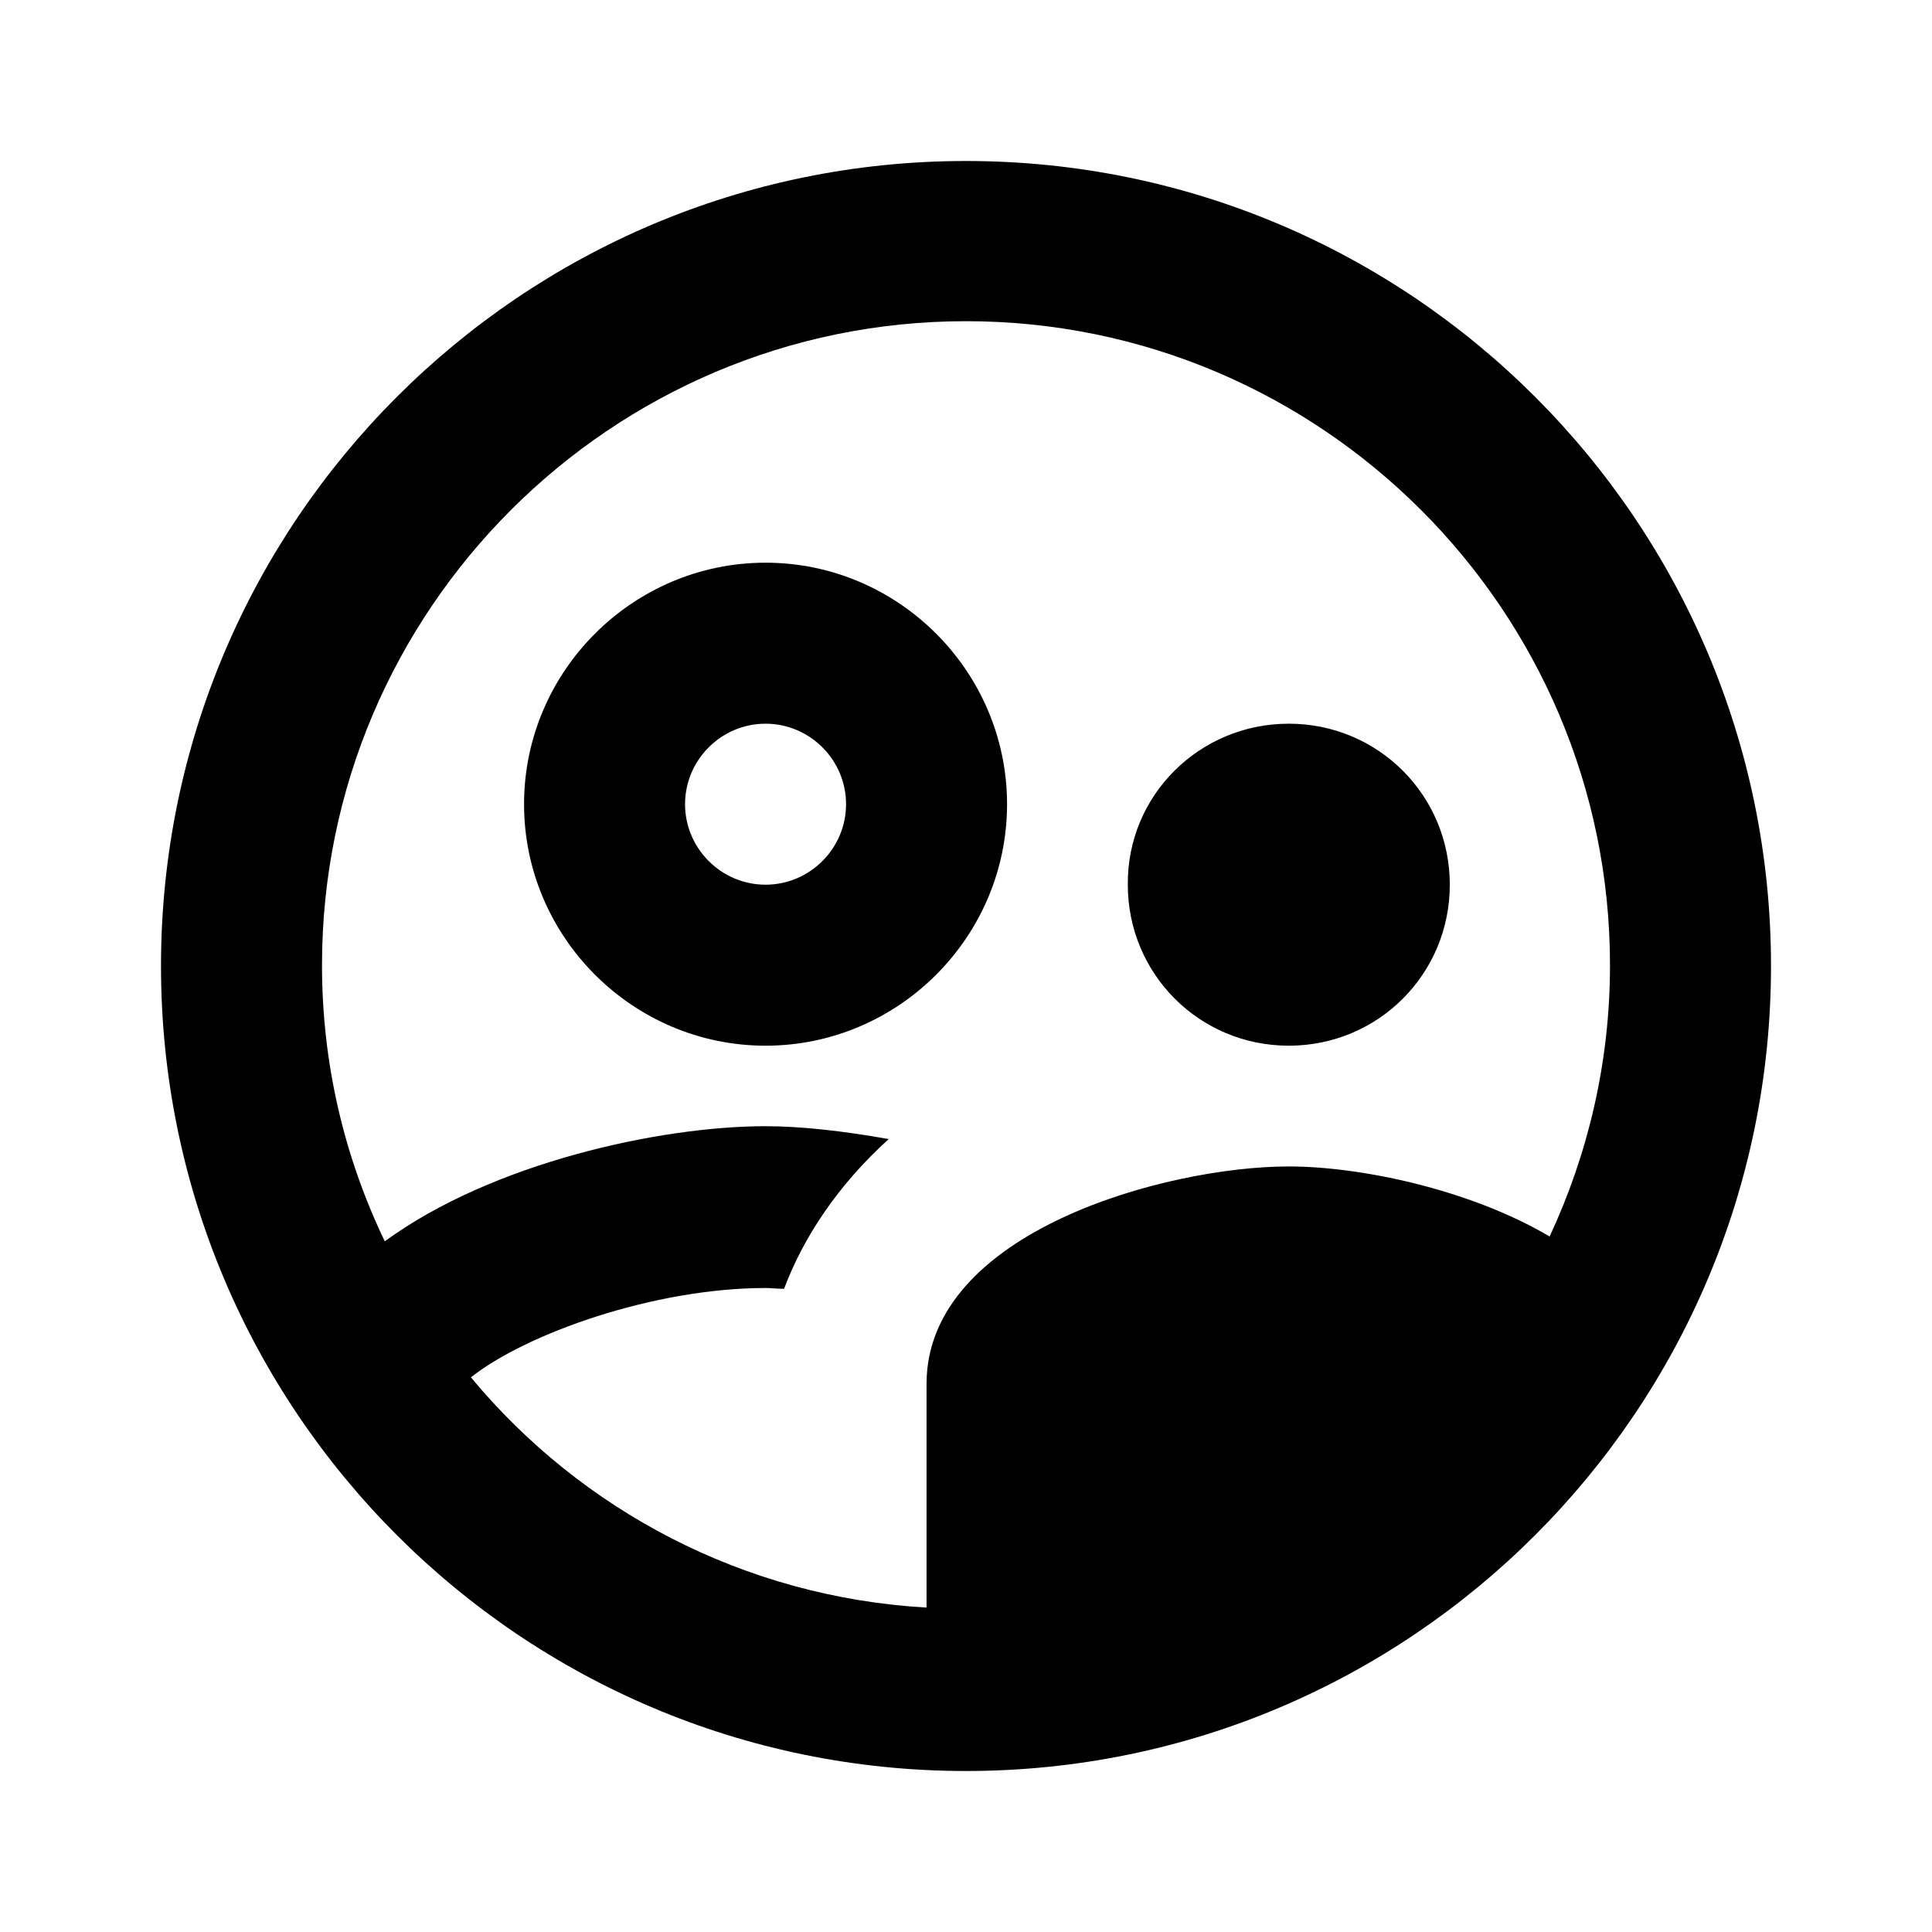
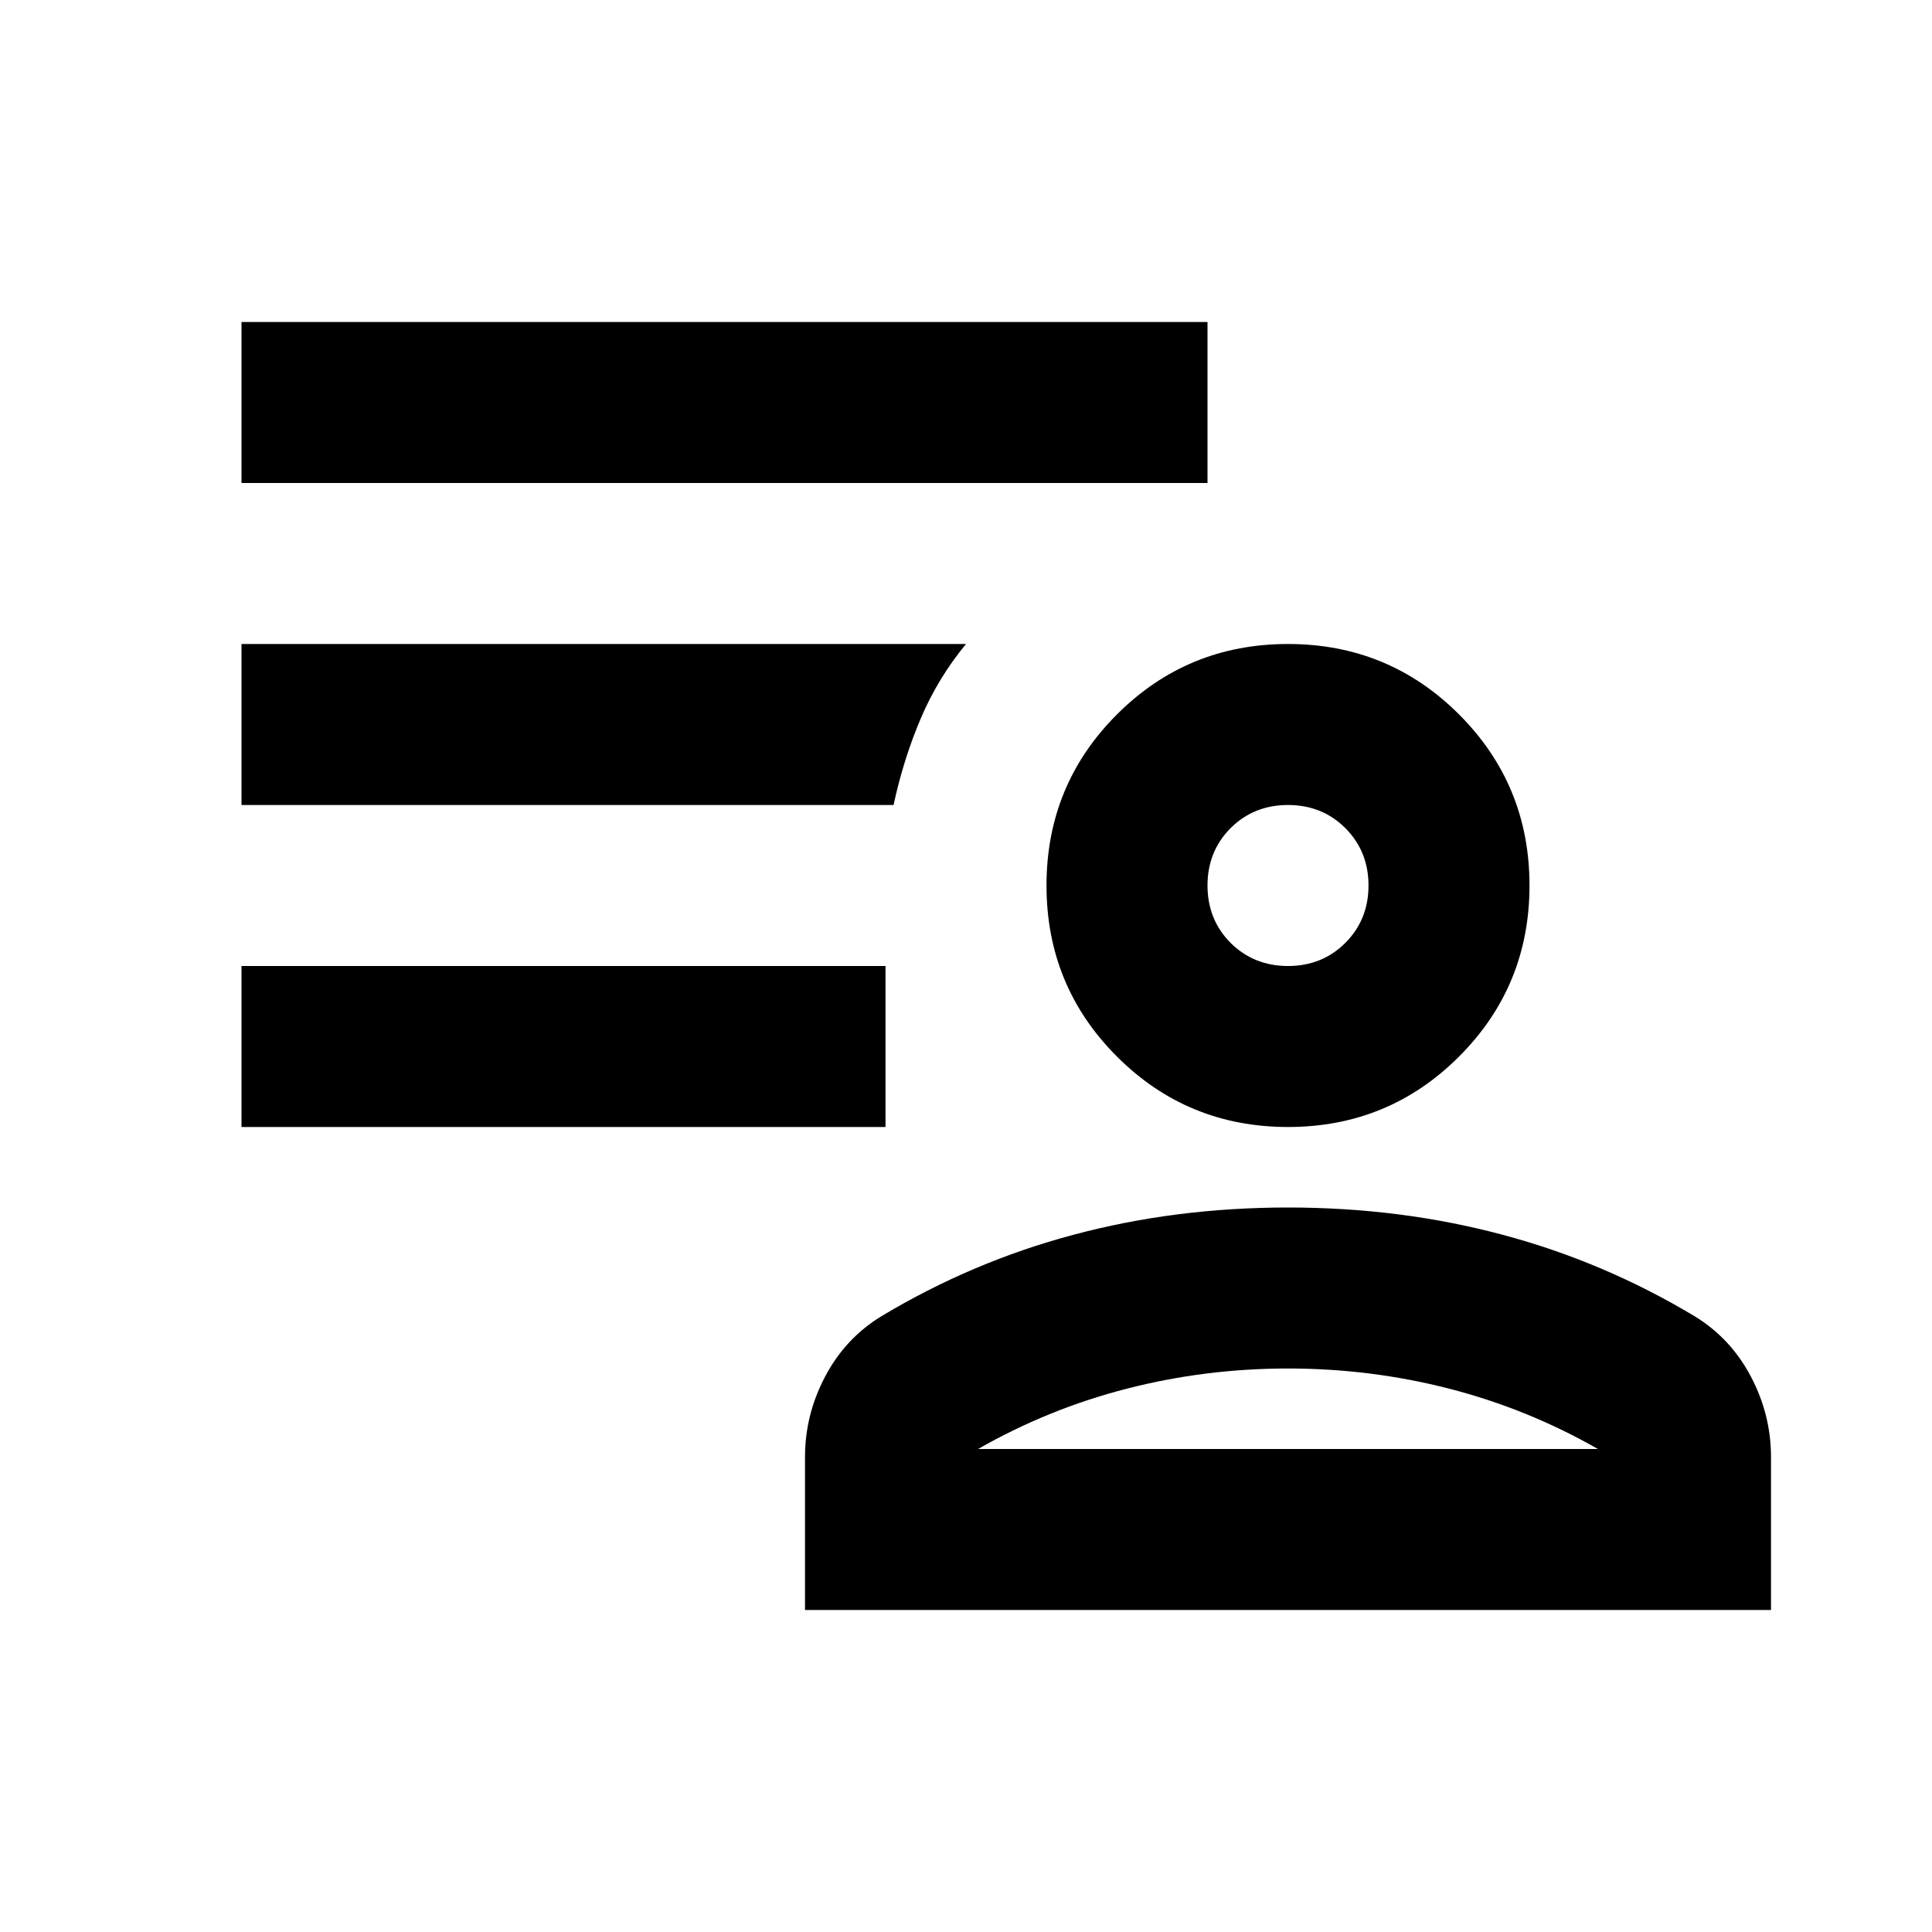
<svg xmlns="http://www.w3.org/2000/svg" width="2em" height="2em" viewBox="0 0 24 24" fill="currentColor">
-   <path fill-rule="evenodd" clip-rule="evenodd" d="M12 2C6.48 2 2 6.48 2 12C2 17.52 6.48 22 12 22C17.52 22 22 17.52 22 12C22 6.48 17.52 2 12 2ZM12.51 9.99C12.51 8.34 11.16 6.99 9.51 6.99C7.86 6.99 6.51 8.34 6.51 9.99C6.51 11.64 7.86 12.99 9.51 12.99C11.16 12.99 12.51 11.64 12.51 9.99ZM9.51 10.99C8.96 10.99 8.51 10.54 8.51 9.99C8.51 9.44 8.96 8.99 9.51 8.99C10.06 8.99 10.51 9.44 10.51 9.99C10.51 10.54 10.06 10.99 9.51 10.99ZM18.01 10.99C18.01 12.1 17.12 12.99 16.01 12.99C14.9 12.99 14.01 12.1 14.01 10.99C14 9.88 14.9 8.99 16.01 8.99C17.12 8.99 18.01 9.88 18.01 10.99ZM9.51 16C8.12 16 6.53 16.57 5.85 17.11C7.22 18.76 9.24 19.84 11.51 19.97V17.19C11.51 15.3 14.49 14.49 16.01 14.49C16.89 14.49 18.25 14.77 19.25 15.36C19.73 14.33 20 13.19 20 11.99C20 7.58 16.41 3.99 12 3.99C7.59 3.99 4 7.58 4 11.99C4 13.22 4.28 14.38 4.78 15.42C6.12 14.44 8.21 13.99 9.51 13.99C9.95 13.99 10.48 14.05 11.04 14.15C10.41 14.72 9.98 15.37 9.74 16.01C9.699 16.01 9.657 16.007 9.617 16.005C9.58 16.002 9.544 16 9.51 16Z" />
+   <path d="M16 14C15.167 14 14.458 13.708 13.875 13.125C13.292 12.542 13 11.833 13 11C13 10.167 13.292 9.458 13.875 8.875C14.458 8.292 15.167 8 16 8C16.833 8 17.542 8.292 18.125 8.875C18.708 9.458 19 10.167 19 11C19 11.833 18.708 12.542 18.125 13.125C17.542 13.708 16.833 14 16 14ZM10 20V18.1C10 17.75 10.083 17.417 10.25 17.1C10.417 16.783 10.65 16.533 10.95 16.35C11.7 15.9 12.496 15.562 13.338 15.338C14.179 15.113 15.067 15 16 15C16.933 15 17.821 15.113 18.663 15.338C19.504 15.562 20.3 15.9 21.05 16.35C21.35 16.533 21.583 16.783 21.75 17.1C21.917 17.417 22 17.75 22 18.1V20H10ZM12.15 18H19.85C19.267 17.667 18.65 17.417 18 17.25C17.35 17.083 16.683 17 16 17C15.317 17 14.65 17.083 14 17.25C13.35 17.417 12.733 17.667 12.15 18ZM16 12C16.283 12 16.521 11.904 16.712 11.713C16.904 11.521 17 11.283 17 11C17 10.717 16.904 10.479 16.712 10.287C16.521 10.096 16.283 10 16 10C15.717 10 15.479 10.096 15.287 10.287C15.096 10.479 15 10.717 15 11C15 11.283 15.096 11.521 15.287 11.713C15.479 11.904 15.717 12 16 12ZM3 14V12H11V14H3ZM3 6V4H15V6H3ZM11.1 10H3V8H12C11.767 8.283 11.579 8.592 11.438 8.925C11.296 9.258 11.183 9.617 11.1 10Z" />
</svg>
